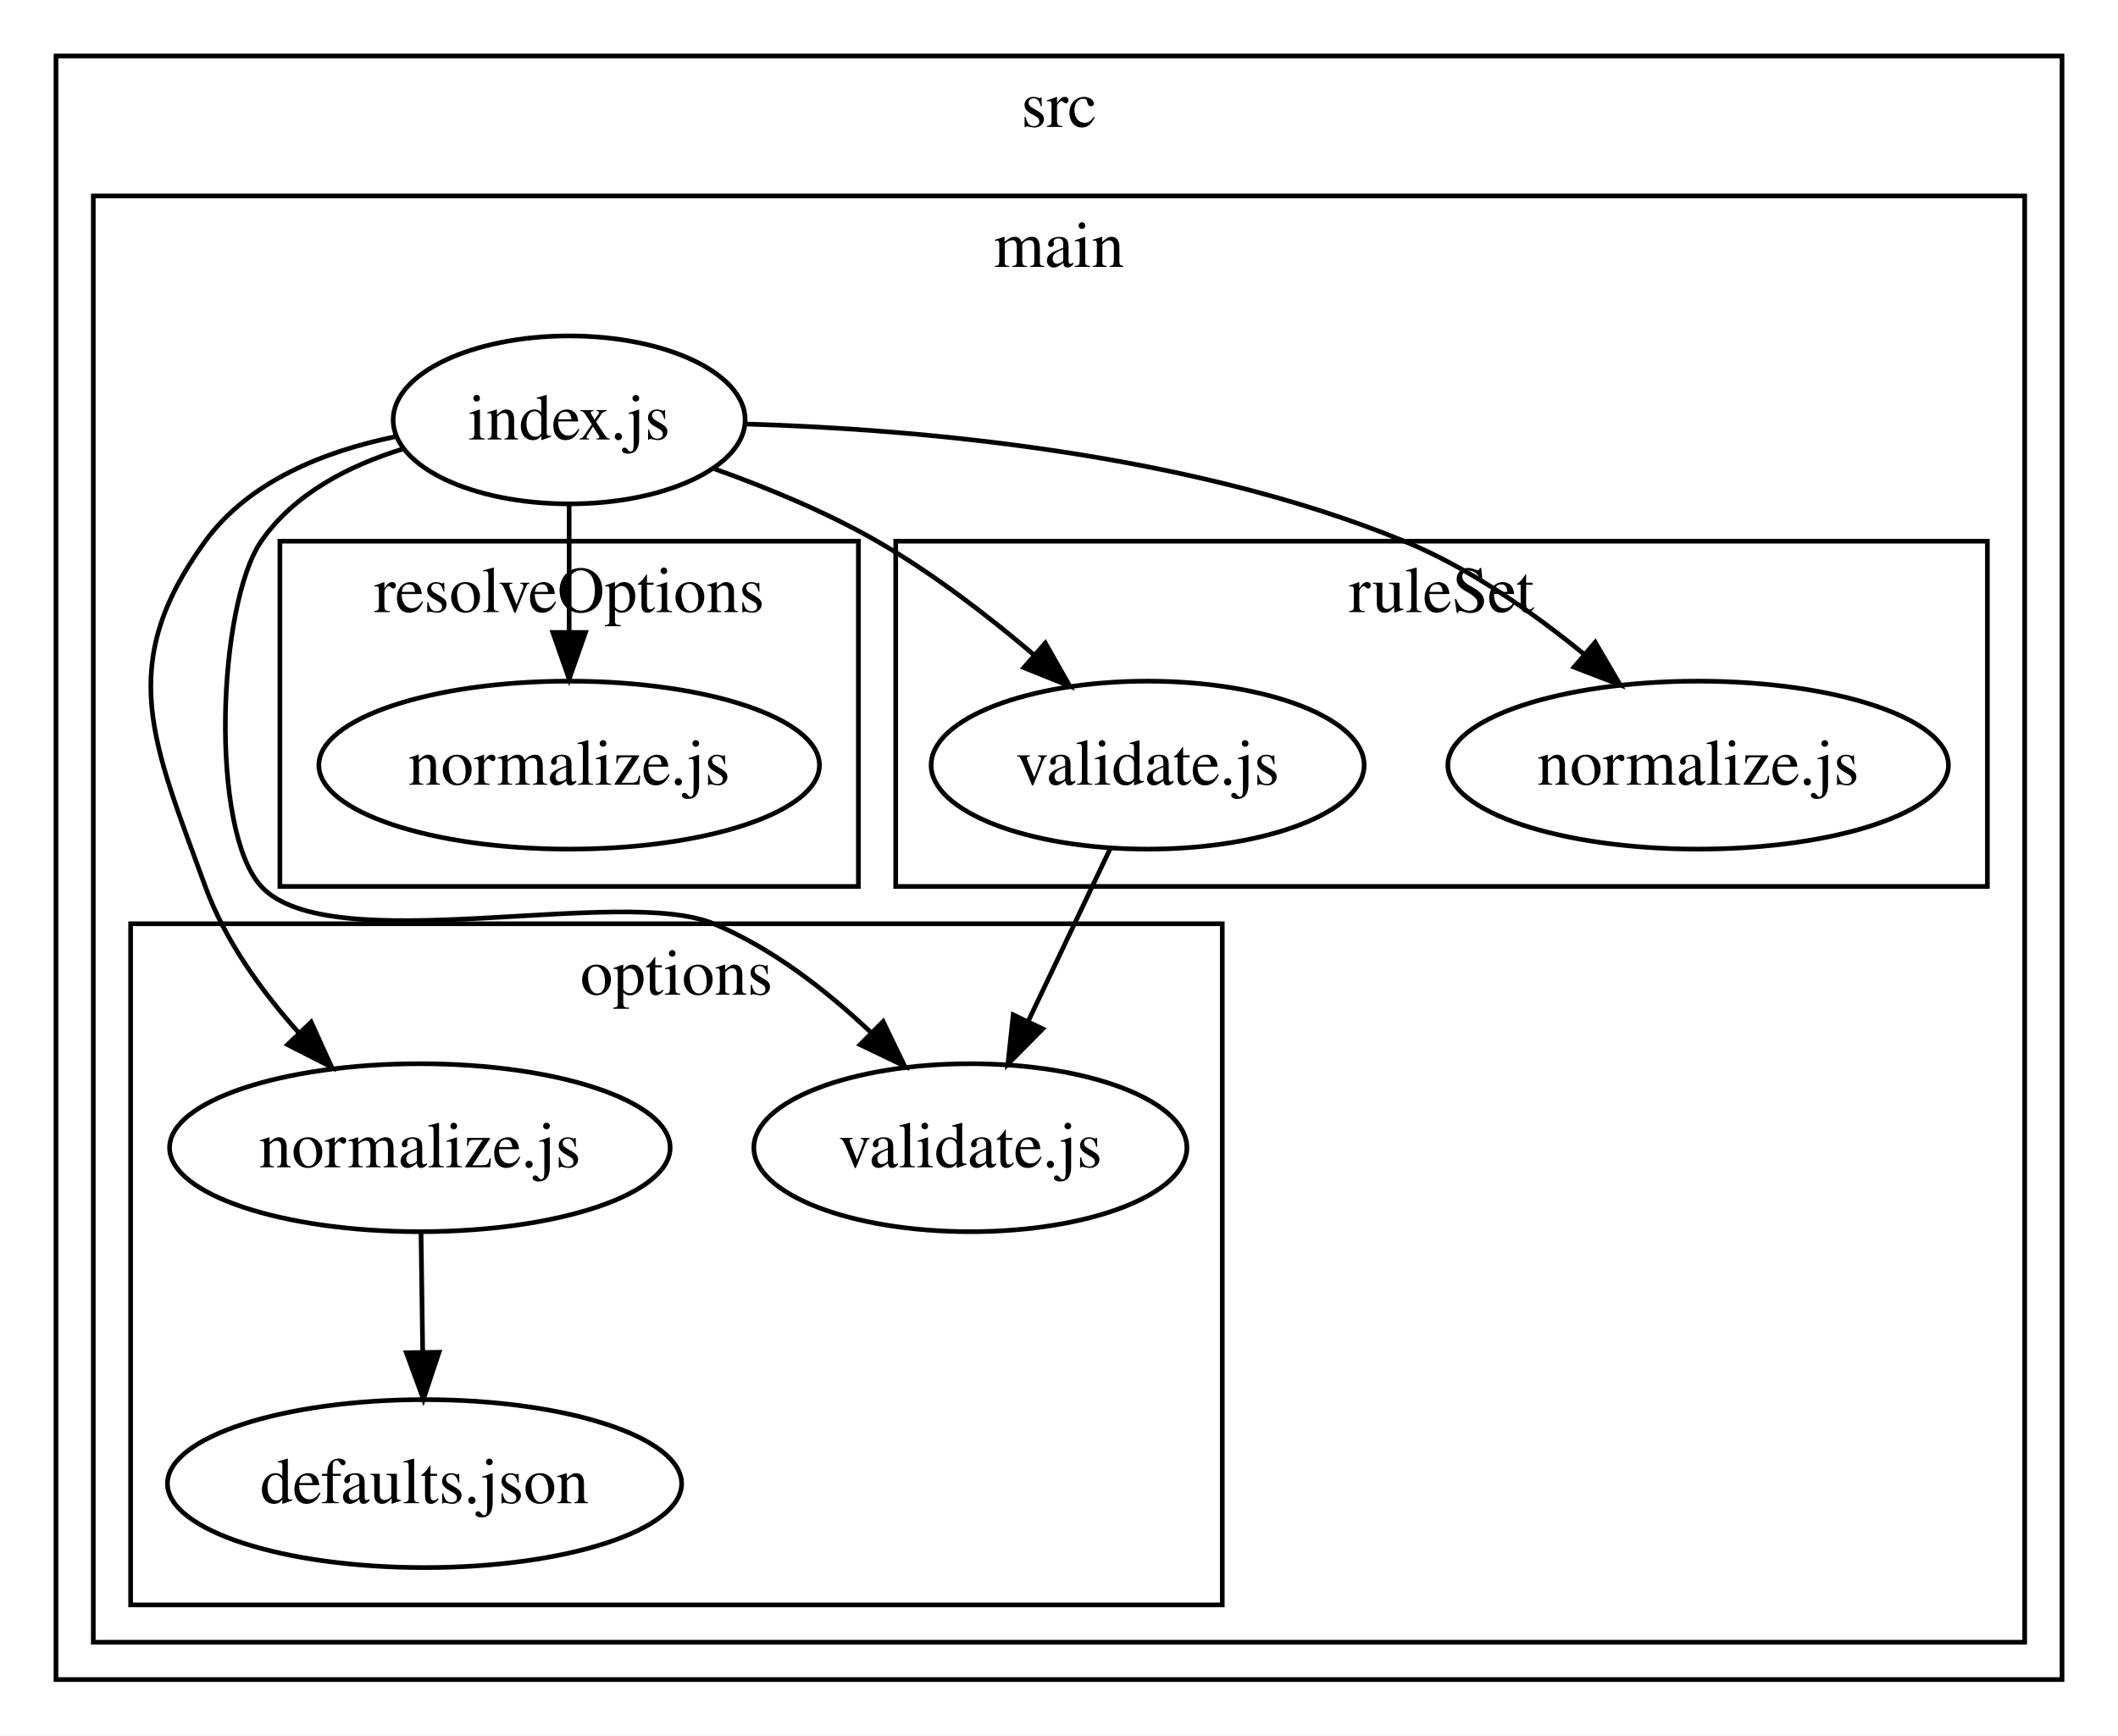
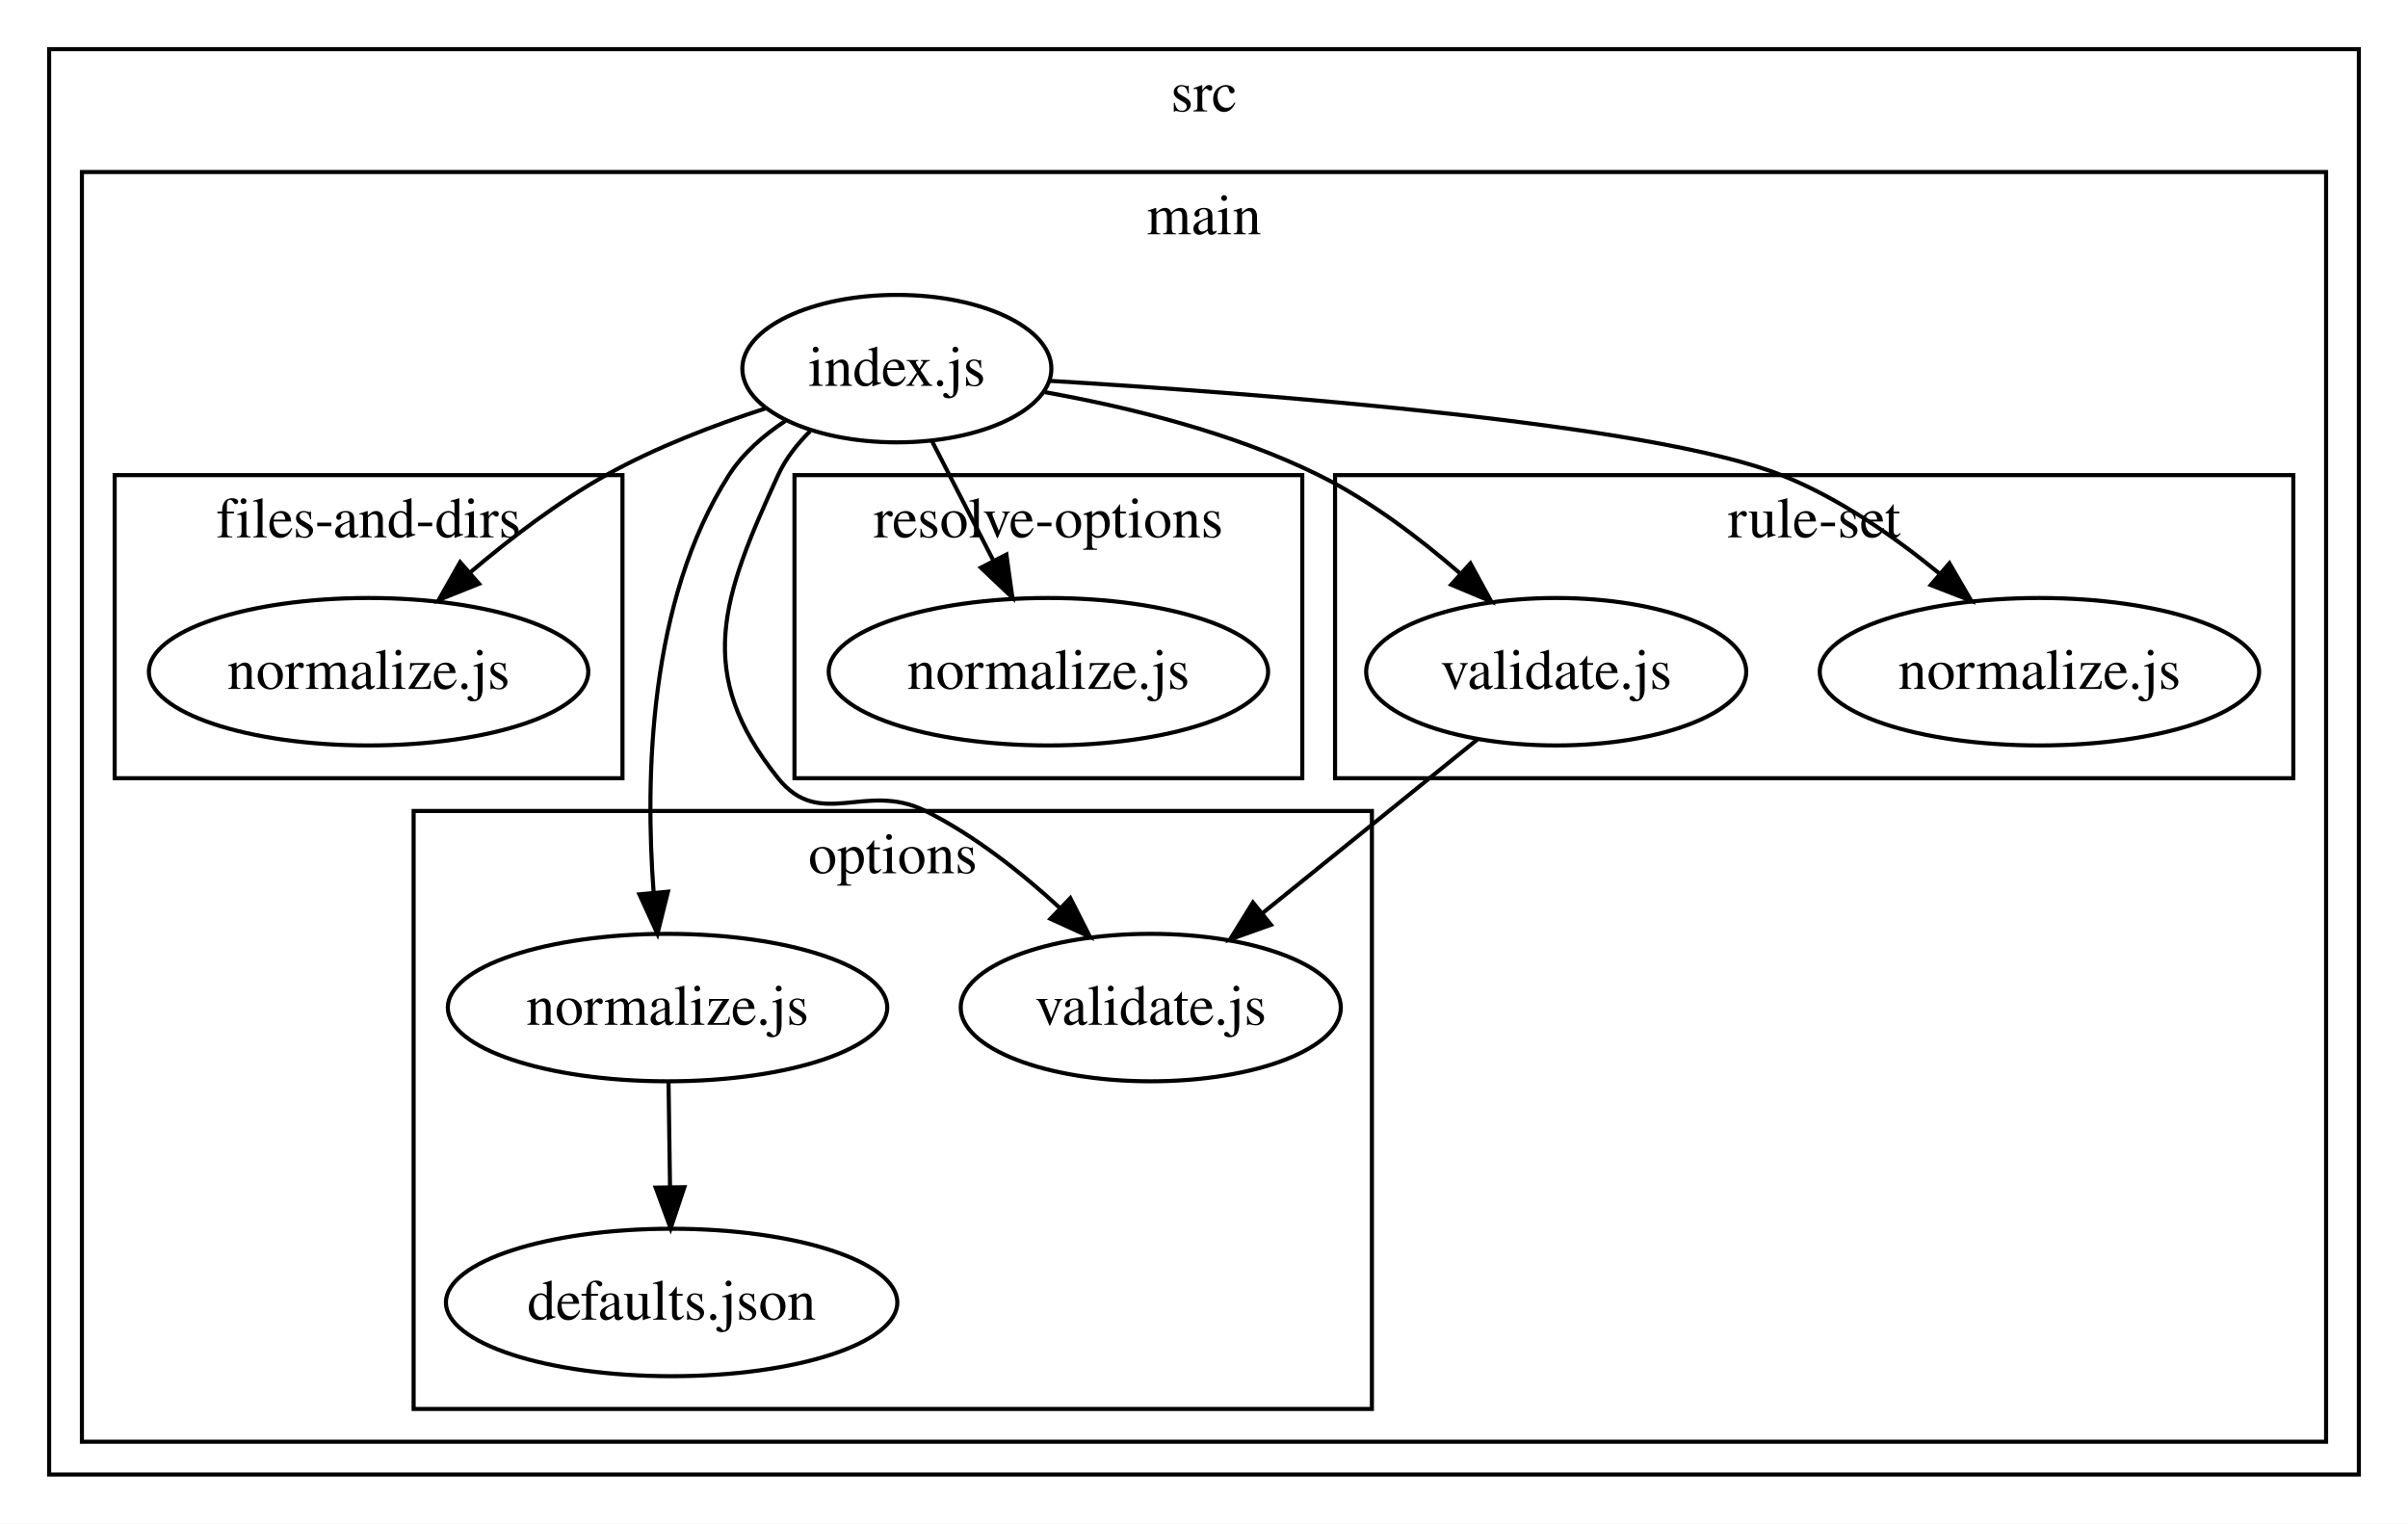
- <svg xmlns="http://www.w3.org/2000/svg" xmlns:xlink="http://www.w3.org/1999/xlink" width="454pt" height="372pt" viewBox="0.00 0.00 454.00 372.00">
+ <svg xmlns="http://www.w3.org/2000/svg" xmlns:xlink="http://www.w3.org/1999/xlink" width="588pt" height="372pt" viewBox="0.00 0.00 588.00 372.00">
  <g id="graph0" class="graph" transform="scale(1 1) rotate(0) translate(4 368)">
-     <polygon fill="white" stroke="transparent" points="-4,4 -4,-368 450,-368 450,4 -4,4" />
+     <polygon fill="white" stroke="transparent" points="-4,4 -4,-368 584,-368 584,4 -4,4" />
    <g id="clust1" class="cluster">
-       <polygon fill="none" stroke="black" points="8,-8 8,-356 438,-356 438,-8 8,-8" />
-       <text text-anchor="middle" x="223" y="-340.8" font-family="Times,serif" font-size="14.00">src</text>
+       <polygon fill="none" stroke="black" points="8,-8 8,-356 572,-356 572,-8 8,-8" />
+       <text text-anchor="middle" x="290" y="-340.8" font-family="Times,serif" font-size="14.00">src</text>
    </g>
    <g id="clust2" class="cluster">
-       <polygon fill="none" stroke="black" points="16,-16 16,-326 430,-326 430,-16 16,-16" />
-       <text text-anchor="middle" x="223" y="-310.8" font-family="Times,serif" font-size="14.00">main</text>
+       <polygon fill="none" stroke="black" points="16,-16 16,-326 564,-326 564,-16 16,-16" />
+       <text text-anchor="middle" x="290" y="-310.8" font-family="Times,serif" font-size="14.00">main</text>
    </g>
    <g id="clust3" class="cluster">
-       <polygon fill="none" stroke="black" points="24,-24 24,-170 258,-170 258,-24 24,-24" />
-       <text text-anchor="middle" x="141" y="-154.8" font-family="Times,serif" font-size="14.00">options</text>
+       <polygon fill="none" stroke="black" points="24,-178 24,-252 148,-252 148,-178 24,-178" />
+       <text text-anchor="middle" x="86" y="-236.8" font-family="Times,serif" font-size="14.00">files-and-dirs</text>
    </g>
    <g id="clust4" class="cluster">
-       <polygon fill="none" stroke="black" points="56,-178 56,-252 180,-252 180,-178 56,-178" />
-       <text text-anchor="middle" x="118" y="-236.8" font-family="Times,serif" font-size="14.00">resolveOptions</text>
+       <polygon fill="none" stroke="black" points="97,-24 97,-170 331,-170 331,-24 97,-24" />
+       <text text-anchor="middle" x="214" y="-154.8" font-family="Times,serif" font-size="14.00">options</text>
    </g>
    <g id="clust5" class="cluster">
-       <polygon fill="none" stroke="black" points="188,-178 188,-252 422,-252 422,-178 188,-178" />
-       <text text-anchor="middle" x="305" y="-236.8" font-family="Times,serif" font-size="14.00">ruleSet</text>
+       <polygon fill="none" stroke="black" points="190,-178 190,-252 314,-252 314,-178 190,-178" />
+       <text text-anchor="middle" x="252" y="-236.8" font-family="Times,serif" font-size="14.00">resolve-options</text>
+     </g>
+     <g id="clust6" class="cluster">
+       <polygon fill="none" stroke="black" points="322,-178 322,-252 556,-252 556,-178 322,-178" />
+       <text text-anchor="middle" x="439" y="-236.8" font-family="Times,serif" font-size="14.00">rule-set</text>
    </g>
    <g id="node1" class="node">
      <g id="a_node1">
-         <a xlink:href="src/main/index.js" xlink:title="index.js">
-           <ellipse fill="none" stroke="black" cx="118" cy="-278" rx="37.73" ry="18" />
-           <text text-anchor="middle" x="118" y="-273.8" font-family="Times,serif" font-size="14.00">index.js</text>
+         <a xlink:href="src/main/files-and-dirs/normalize.js" xlink:title="normalize.js">
+           <ellipse fill="none" stroke="black" cx="86" cy="-204" rx="53.65" ry="18" />
+           <text text-anchor="middle" x="86" y="-199.8" font-family="Times,serif" font-size="14.00">normalize.js</text>
        </a>
      </g>
    </g>
    <g id="node2" class="node">
      <g id="a_node2">
-         <a xlink:href="src/main/options/normalize.js" xlink:title="normalize.js">
-           <ellipse fill="none" stroke="black" cx="86" cy="-122" rx="53.65" ry="18" />
-           <text text-anchor="middle" x="86" y="-117.8" font-family="Times,serif" font-size="14.00">normalize.js</text>
+         <a xlink:href="src/main/index.js" xlink:title="index.js">
+           <ellipse fill="none" stroke="black" cx="215" cy="-278" rx="37.73" ry="18" />
+           <text text-anchor="middle" x="215" y="-273.8" font-family="Times,serif" font-size="14.00">index.js</text>
        </a>
      </g>
    </g>
    <g id="edge1" class="edge">
-       <path fill="none" stroke="black" d="M80.64,-274.38C65.49,-271.26 49.39,-264.87 40,-252 20.62,-225.43 28.78,-208.91 40,-178 44.21,-166.42 52.04,-155.57 60.06,-146.62" />
-       <polygon fill="black" stroke="black" points="62.7,-148.92 67.08,-139.27 57.64,-144.08 62.7,-148.92" />
+       <path fill="none" stroke="black" d="M182.89,-268.27C170.34,-264.21 156.09,-258.76 144,-252 132.33,-245.48 120.65,-236.58 110.87,-228.29" />
+       <polygon fill="black" stroke="black" points="112.96,-225.47 103.13,-221.52 108.36,-230.74 112.96,-225.47" />
    </g>
    <g id="node3" class="node">
      <g id="a_node3">
-         <a xlink:href="src/main/options/validate.js" xlink:title="validate.js">
-           <ellipse fill="none" stroke="black" cx="204" cy="-122" rx="46.41" ry="18" />
-           <text text-anchor="middle" x="204" y="-117.8" font-family="Times,serif" font-size="14.00">validate.js</text>
+         <a xlink:href="src/main/options/normalize.js" xlink:title="normalize.js">
+           <ellipse fill="none" stroke="black" cx="159" cy="-122" rx="53.65" ry="18" />
+           <text text-anchor="middle" x="159" y="-117.8" font-family="Times,serif" font-size="14.00">normalize.js</text>
        </a>
      </g>
    </g>
    <g id="edge2" class="edge">
-       <path fill="none" stroke="black" d="M82.45,-271.8C70.79,-268.22 59.03,-262.18 52,-252 42.66,-238.47 40.86,-190.1 52,-178 66.65,-162.09 129.03,-178.32 149,-170 161.5,-164.79 173.23,-155.64 182.61,-146.78" />
-       <polygon fill="black" stroke="black" points="185.3,-149.04 189.91,-139.5 180.36,-144.08 185.3,-149.04" />
+       <path fill="none" stroke="black" d="M187.76,-265.22C182.42,-261.71 177.42,-257.34 174,-252 154.36,-221.32 153.53,-177.99 155.6,-150.19" />
+       <polygon fill="black" stroke="black" points="159.1,-150.29 156.54,-140.01 152.13,-149.65 159.1,-150.29" />
    </g>
    <g id="node4" class="node">
      <g id="a_node4">
-         <a xlink:href="src/main/resolveOptions/normalize.js" xlink:title="normalize.js">
-           <ellipse fill="none" stroke="black" cx="118" cy="-204" rx="53.65" ry="18" />
-           <text text-anchor="middle" x="118" y="-199.8" font-family="Times,serif" font-size="14.00">normalize.js</text>
+         <a xlink:href="src/main/options/validate.js" xlink:title="validate.js">
+           <ellipse fill="none" stroke="black" cx="277" cy="-122" rx="46.41" ry="18" />
+           <text text-anchor="middle" x="277" y="-117.8" font-family="Times,serif" font-size="14.00">validate.js</text>
        </a>
      </g>
    </g>
    <g id="edge3" class="edge">
-       <path fill="none" stroke="black" d="M118,-259.94C118,-251.81 118,-241.88 118,-232.7" />
-       <polygon fill="black" stroke="black" points="121.5,-232.44 118,-222.44 114.5,-232.44 121.5,-232.44" />
+       <path fill="none" stroke="black" d="M193.81,-262.72C190.64,-259.58 187.83,-255.99 186,-252 172.3,-222.1 165.42,-203.65 186,-178 196.26,-165.21 207.33,-177.32 222,-170 233.94,-164.04 245.44,-154.93 254.82,-146.31" />
+       <polygon fill="black" stroke="black" points="257.36,-148.72 262.15,-139.27 252.51,-143.67 257.36,-148.72" />
    </g>
    <g id="node5" class="node">
      <g id="a_node5">
-         <a xlink:href="src/main/ruleSet/normalize.js" xlink:title="normalize.js">
-           <ellipse fill="none" stroke="black" cx="360" cy="-204" rx="53.65" ry="18" />
-           <text text-anchor="middle" x="360" y="-199.8" font-family="Times,serif" font-size="14.00">normalize.js</text>
+         <a xlink:href="src/main/resolve-options/normalize.js" xlink:title="normalize.js">
+           <ellipse fill="none" stroke="black" cx="252" cy="-204" rx="53.65" ry="18" />
+           <text text-anchor="middle" x="252" y="-199.8" font-family="Times,serif" font-size="14.00">normalize.js</text>
        </a>
      </g>
    </g>
    <g id="edge4" class="edge">
-       <path fill="none" stroke="black" d="M156.1,-277.11C193.34,-275.98 251,-270.9 297,-252 310.88,-246.3 324.46,-236.82 335.44,-227.87" />
-       <polygon fill="black" stroke="black" points="337.94,-230.33 343.29,-221.19 333.4,-225 337.94,-230.33" />
+       <path fill="none" stroke="black" d="M223.58,-260.3C228.05,-251.61 233.61,-240.79 238.62,-231.04" />
+       <polygon fill="black" stroke="black" points="241.75,-232.6 243.21,-222.11 235.52,-229.4 241.75,-232.6" />
    </g>
    <g id="node6" class="node">
      <g id="a_node6">
-         <a xlink:href="src/main/ruleSet/validate.js" xlink:title="validate.js">
-           <ellipse fill="none" stroke="black" cx="242" cy="-204" rx="46.41" ry="18" />
-           <text text-anchor="middle" x="242" y="-199.8" font-family="Times,serif" font-size="14.00">validate.js</text>
+         <a xlink:href="src/main/rule-set/normalize.js" xlink:title="normalize.js">
+           <ellipse fill="none" stroke="black" cx="494" cy="-204" rx="53.65" ry="18" />
+           <text text-anchor="middle" x="494" y="-199.8" font-family="Times,serif" font-size="14.00">normalize.js</text>
        </a>
      </g>
    </g>
    <g id="edge5" class="edge">
-       <path fill="none" stroke="black" d="M149.15,-267.5C160.48,-263.46 173.16,-258.23 184,-252 195.76,-245.24 207.61,-236.15 217.49,-227.76" />
-       <polygon fill="black" stroke="black" points="220.07,-230.17 225.3,-220.95 215.46,-224.89 220.07,-230.17" />
+       <path fill="none" stroke="black" d="M252.46,-275.01C305.46,-271.81 399.42,-264.54 431,-252 444.95,-246.46 458.54,-237.01 469.5,-228.03" />
+       <polygon fill="black" stroke="black" points="472.02,-230.48 477.34,-221.32 467.46,-225.16 472.02,-230.48" />
    </g>
    <g id="node7" class="node">
      <g id="a_node7">
-         <a xlink:href="src/main/options/defaults.json" xlink:title="defaults.json">
-           <ellipse fill="none" stroke="black" cx="87" cy="-50" rx="55.11" ry="18" />
-           <text text-anchor="middle" x="87" y="-45.8" font-family="Times,serif" font-size="14.00">defaults.json</text>
+         <a xlink:href="src/main/rule-set/validate.js" xlink:title="validate.js">
+           <ellipse fill="none" stroke="black" cx="376" cy="-204" rx="46.41" ry="18" />
+           <text text-anchor="middle" x="376" y="-199.8" font-family="Times,serif" font-size="14.00">validate.js</text>
        </a>
      </g>
    </g>
    <g id="edge6" class="edge">
-       <path fill="none" stroke="black" d="M86.25,-103.7C86.36,-95.98 86.49,-86.71 86.61,-78.11" />
-       <polygon fill="black" stroke="black" points="90.11,-78.15 86.76,-68.1 83.11,-78.05 90.11,-78.15" />
+       <path fill="none" stroke="black" d="M251.15,-272.25C271.54,-268.6 297.06,-262.37 318,-252 330.47,-245.83 342.67,-236.57 352.65,-227.9" />
+       <polygon fill="black" stroke="black" points="355.05,-230.45 360.13,-221.15 350.36,-225.25 355.05,-230.45" />
+     </g>
+     <g id="node8" class="node">
+       <g id="a_node8">
+         <a xlink:href="src/main/options/defaults.json" xlink:title="defaults.json">
+           <ellipse fill="none" stroke="black" cx="160" cy="-50" rx="55.11" ry="18" />
+           <text text-anchor="middle" x="160" y="-45.8" font-family="Times,serif" font-size="14.00">defaults.json</text>
+         </a>
+       </g>
    </g>
    <g id="edge7" class="edge">
-       <path fill="none" stroke="black" d="M233.94,-186.03C228.85,-175.32 222.18,-161.27 216.42,-149.15" />
-       <polygon fill="black" stroke="black" points="219.5,-147.47 212.05,-139.94 213.18,-150.48 219.5,-147.47" />
+       <path fill="none" stroke="black" d="M159.25,-103.7C159.36,-95.98 159.49,-86.71 159.61,-78.11" />
+       <polygon fill="black" stroke="black" points="163.11,-78.15 159.76,-68.1 156.11,-78.05 163.11,-78.15" />
+     </g>
+     <g id="edge8" class="edge">
+       <path fill="none" stroke="black" d="M356.91,-187.58C341.94,-175.48 320.92,-158.49 304.19,-144.97" />
+       <polygon fill="black" stroke="black" points="306.35,-142.21 296.37,-138.65 301.95,-147.66 306.35,-142.21" />
    </g>
  </g>
</svg>
